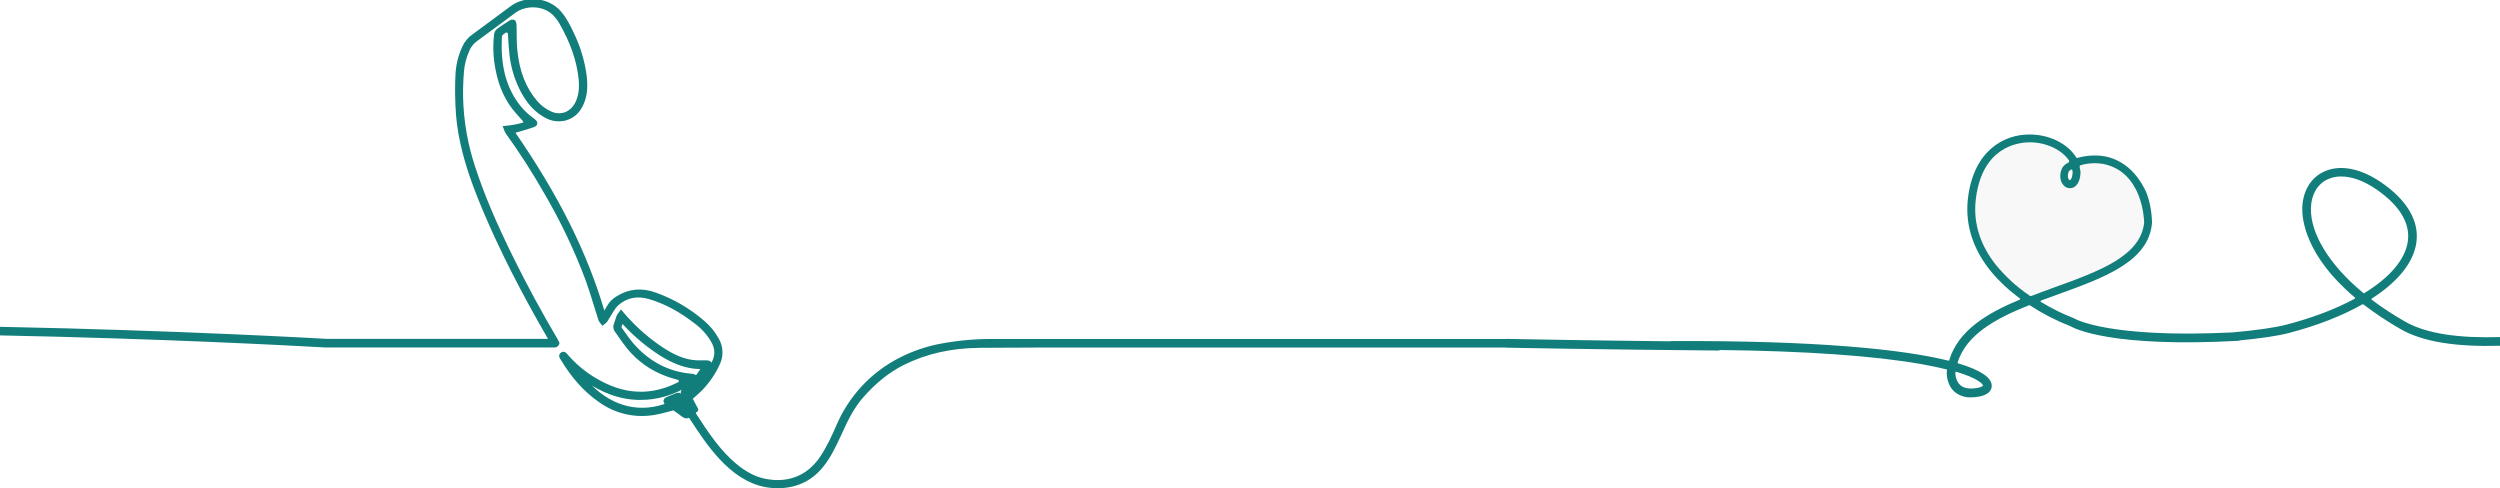
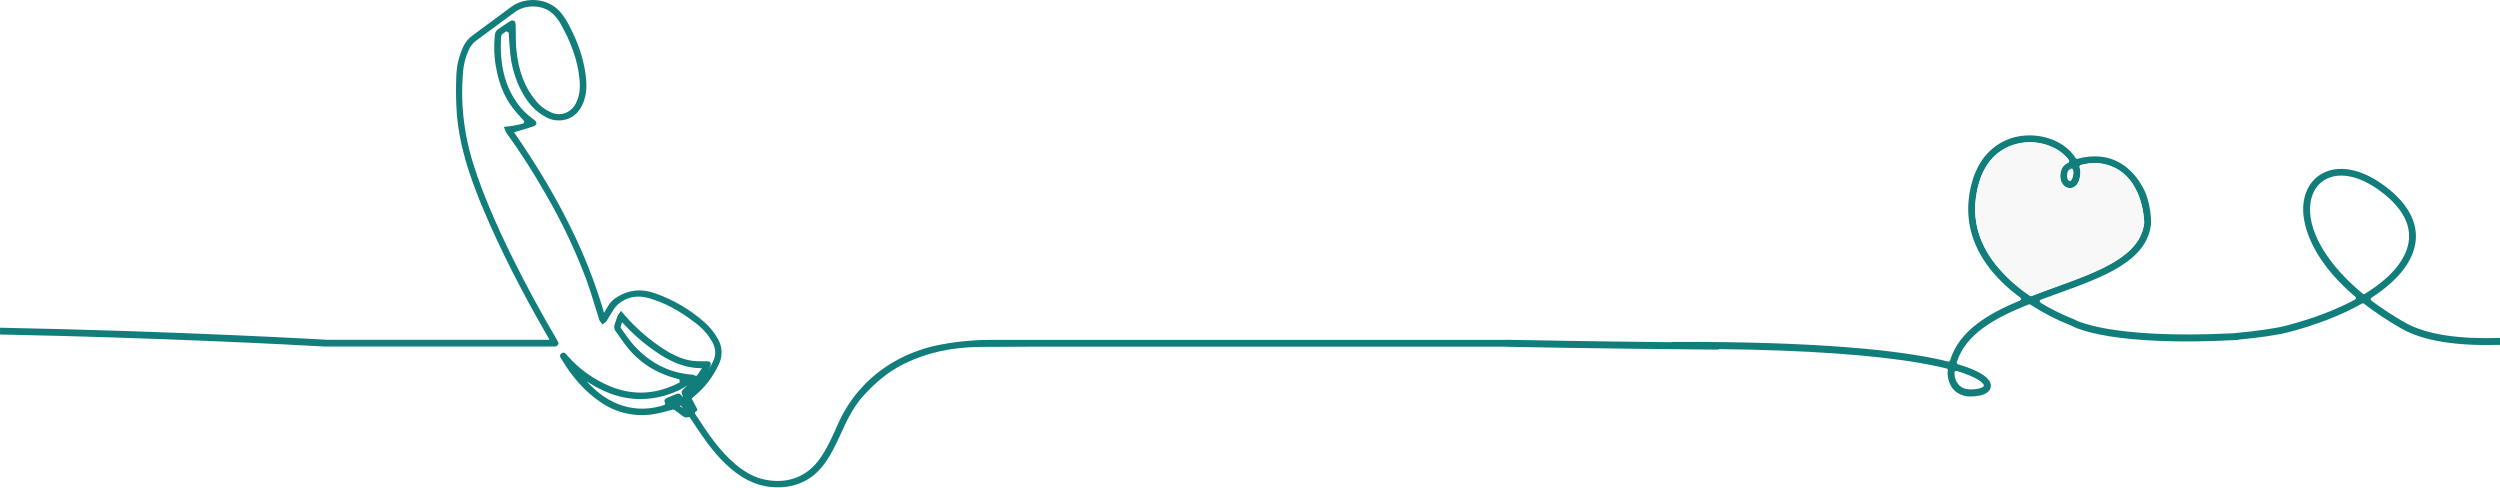
- <svg xmlns="http://www.w3.org/2000/svg" viewBox="0 0 1406 274.03" class="ctt-path full-bleed">
+ <svg xmlns="http://www.w3.org/2000/svg" viewBox="0 0 1406 274.03">
  <defs>
    <style>
            .cls-1 {
-               fill: #127e7b;
-               stroke: #127e7b;       
+               fill: #127e7b;    
            }
            .cls-2 {
              fill: #f8f8f8;
            }
          </style>
  </defs>
  <g id="Camada_1" data-name="Camada 1">
    <path class="cls-1" d="M1352.16,181.19A181.45,181.45,0,0,1,1333.59,169a.94.94,0,0,1,.07-1.53c14.31-9.2,22.83-19.63,24.68-30.26,2.13-12.23-4.63-24.1-19.56-34.32-11.72-8-23.48-10.07-32.25-5.58-6.91,3.53-11,10.72-11.24,19.73-.15,5.84,1.57,26.44,29.37,49.87a.94.94,0,0,1-.14,1.54c-10.8,5.84-23.72,10.74-38.45,14.6-6.63,1.73-17,3.18-30.3,4.39-70.25,3.47-89.17-7.74-89.34-7.85l-.39-.19a118.29,118.29,0,0,1-18.46-9.16.94.94,0,0,1,.15-1.68c3.12-1.17,6.27-2.31,9.41-3.44,26.12-9.45,50.93-18.42,52.66-39.83v-.1c0-.78-.2-11.09-4.05-18.64-7.24-14.22-17.83-17.86-24.62-18.49a35.14,35.14,0,0,0-12.75,1.24.93.93,0,0,1-1.06-.41c-4.53-7.36-14.2-12.54-25.25-12.75-14.7-.33-31.55,8.82-34.77,35.2-1.6,13.13,1.8,25.71,9.91,37.17a53.76,53.76,0,0,0,3.65,4.72,86.78,86.78,0,0,0,13.09,12.43c.76.59,1.52,1.17,2.29,1.73a.94.94,0,0,1-.2,1.61c-18.37,7.63-34.26,17.17-39.31,33.68a.93.93,0,0,1-1.11.64c-26-6.49-75-11.37-155.47-11v.14c-44.53-.47-78.37-1.09-89-1.3h-.43l-3.49-.07-.55.06H559.7a154.33,154.33,0,0,0-30.07,2.54,84.57,84.57,0,0,0-24,8.19A75.63,75.63,0,0,0,471,239.06c-2.8,6.43-5.64,12.66-9.52,18.35-7.29,10.68-18.45,15-31.44,12.3-5.65-1.2-10.88-3.94-16.48-8.65-9.09-7.64-15.62-17.61-21.93-27.25l-.64-1a.93.93,0,0,1,.25-1.28l.53-.36a.93.93,0,0,0,.29-1.21L389,224.13l.38-.34c.44-.39.83-.74,1.24-1.07a50.44,50.44,0,0,0,13.53-17.58,15.06,15.06,0,0,0-.33-14.41,35.08,35.08,0,0,0-8.19-10,84.61,84.61,0,0,0-27-15.71c-7.71-2.8-14.94-2.14-21.5,2a13.92,13.92,0,0,0-5.22,5.18c-.56,1.06-1.2,2.09-1.87,3.18-.1.17-.21.34-.32.51C330,142.59,313.9,110.28,289.06,74.33c.34-.07.66-.14,1-.23l2.56-.75c2.43-.71,4.94-1.44,7.38-2.3,1-.35,1.55-.85,1.67-1.49s-.27-1.38-1.17-2.12c-.24-.2-.5-.38-.75-.56l-.32-.23A37.93,37.93,0,0,1,291,58.17c-7.09-9.86-10-21.73-9.25-37.37a2.86,2.86,0,0,1,.92-1.78,20.7,20.7,0,0,1,2-1.41l1.43.73.12,2c.21,3.34.4,6.5.74,9.71a57.65,57.65,0,0,0,6.55,21.63c3.7,6.82,8,11.32,13.47,14.17a15,15,0,0,0,11.1,1.4c4.6-1.23,7.95-4.46,10-9.6,1.75-4.48,2.13-9.38,1.25-15.89a77.79,77.79,0,0,0-7-22.85c-1.86-4-4-8.45-7.26-12.2-7.36-8.39-20.08-8.34-27.35-3-3.41,2.5-6.8,5-10.2,7.54-3.85,2.86-7.83,5.83-11.78,8.7a16.26,16.26,0,0,0-5.21,6.33,41.9,41.9,0,0,0-3.9,16.33c-.23,5.13-.24,10.54,0,16.51a118,118,0,0,0,2.85,21.77C262,92.25,266,104,272.36,119c9.24,21.75,20.92,44.77,35.71,70.36.29.5.57,1,.88,1.58l.08.15H184.57v0l-.55,0c-1.77-.11-83.25-4.81-184-6.79v3.83c89.59,1.77,164.09,5.73,181.25,6.69l.15,0a5.38,5.38,0,0,0,1.6.08h.07l.74,0,.55,0v0H311.64a2.22,2.22,0,0,0,2.48-1.9l0-.19-.33-.63c-.2-.38-.41-.79-.64-1.19-9.23-15.74-17.24-30.5-24.47-45.12-10.16-20.53-16.95-36.61-22-52.14a134.61,134.61,0,0,1-6.74-39c-.09-4.43.07-9.16.49-14.46a35.52,35.52,0,0,1,3-11.73,12.93,12.93,0,0,1,4.06-5.45q7.28-5.34,14.52-10.72l7.46-5.51c6.3-4.65,16-4.23,21.55.95a23.4,23.4,0,0,1,4.23,5.53c6,10.52,9.52,20.55,10.62,30.67.58,5.29.09,9.46-1.54,13.12A11.82,11.82,0,0,1,318,63.57a10.81,10.81,0,0,1-8.43-.51,22.43,22.43,0,0,1-7.72-5.81c-6.47-7.42-10.2-16.92-11.41-29-.31-3.11-.34-6.31-.37-9.4,0-1.69,0-3.39-.09-5.08,0-.16-.08-1.61-.89-2.1a2.52,2.52,0,0,0-2.28.31c-2.21,1.4-4.72,3-7.06,4.73a4.28,4.28,0,0,0-1.39,2.73,62.8,62.8,0,0,0,.87,19.81c1.84,9.62,5.48,17.45,11.15,23.93,1.31,1.5,2.63,3,3.92,4.44l.29.33a.94.94,0,0,1-.41,1.51,53.24,53.24,0,0,1-10.08,1.82l-.72.08.27.67c.15.38.27.73.38,1a6.26,6.26,0,0,0,.75,1.65,372.69,372.69,0,0,1,21.87,34.05,314.34,314.34,0,0,1,23.2,48.78c1.72,4.72,3.23,9.61,4.68,14.35.83,2.7,1.66,5.4,2.53,8.08a4.53,4.53,0,0,0,1,1.54c.16.19.32.37.47.57l.35.47.45-.38c.17-.14.36-.28.54-.41a4.64,4.64,0,0,0,1.25-1.17c.63-1,1.22-2,1.79-2.92s1.12-1.9,1.72-2.82l.14-.22a15.66,15.66,0,0,1,2.53-3.23c5-4.4,11-5.63,17.76-3.66,8.84,2.59,17.3,7.09,25.87,13.77a34.53,34.53,0,0,1,9.62,10.75c2,3.67,2.22,7.12.7,10.54a48.2,48.2,0,0,1-2.77,5.35c.3-.58.59-1.18.85-1.79a2.61,2.61,0,0,0,.21-2.39c-.42-.63-1.28-.77-2.45-.78-.61,0-1.21,0-1.82,0a40.06,40.06,0,0,1-6.3-.29c-6.58-1-12.32-4.34-16.59-7.12a105.5,105.5,0,0,1-20-17.3c-.54-.59-1.06-1.2-1.66-1.9l-1-1.17-.46-.54-.41.58c-.25.36-.48.65-.68.91a5.77,5.77,0,0,0-.91,1.43c-.26.66-.47,1.34-.67,2a19.71,19.71,0,0,1-.79,2.28,4.15,4.15,0,0,0,.55,4.37c.67.94,1.33,1.89,2,2.84,1.55,2.22,3.14,4.53,4.9,6.65a50,50,0,0,0,21,15c2.52,1,5.16,1.7,7.7,2.42l.15,0c.13,1.28.05.46.18,1.73-12.82,6.78-25.87,7.57-38.8,2.35A65.3,65.3,0,0,1,319,199.91c-.1-.11-.19-.23-.29-.35-.51-.64-1.46-1.84-2.87-.87-1.57,1.08-.65,2.46-.15,3.2.08.12.16.24.23.36,6.08,10.08,13,17.77,21.24,23.49a40.83,40.83,0,0,0,31.51,7c2.33-.41,4.58-1,7-1.65l2.72-.72a.92.92,0,0,1,.77.14l.83.58c1.19.83,2.43,1.68,3.6,2.63.93.74,2.1,1.44,3.42.88a.91.91,0,0,1,1.11.36l.73,1.11,3.11,4.71c5.21,7.79,11.07,15.89,18.6,22.41,8.43,7.3,17.13,10.86,26.56,10.86.6,0,1.21,0,1.82,0,9.93-.47,17.7-4.41,23.77-12,4.06-5.1,6.89-11,9.66-17l.19-.41c3.4-7.44,6.92-15.14,12.51-21.47,7.32-8.3,14.88-14.32,23.09-18.41,12.75-6.35,26.87-9.51,43.16-9.65,23.6-.21,47.59-.18,70.8-.14q14.11,0,28.23,0H846.55l.55.06c.69,0,52.11,1.07,119.39,1.61,0-.1,0-.2,0-.3,48.52.53,87.77,3.25,114.5,8,5.34,1,9.91,1.92,13.8,2.9a.93.93,0,0,1,.69,1c-.05.31-.09.62-.13.93v.13c0,.27-.31,6.67,4.21,10.67a13.07,13.07,0,0,0,9,3,24.8,24.8,0,0,0,4.39-.42c4.46-.8,7-3,6.69-6-.36-3.91-6-8-18.5-11.71a.94.94,0,0,1-.64-1.17c5-15.89,21.66-25,40.48-32.48a.94.94,0,0,1,.86.09,123.92,123.92,0,0,0,22.68,11.69l.13.06c2.61,1.5,23.63,12,94.19,8.15v-.16c12.24-1.17,22-2.56,28.25-4.21,15.93-4.17,29.83-9.59,41.34-16.11a.91.91,0,0,1,1,.07,187.77,187.77,0,0,0,20.83,13.84c25.75,14.87,76.32,10.22,135.77-.37v-3.91C1427,190.8,1377,195.54,1352.16,181.19ZM382.32,228.33l.56-.32,1.26,1.62Zm3.12-10.47c-2.4,2.12-2.56,2.45-1.37,5.1l-.21.19h0c-.19-.21-.34-.41-.48-.58-1.24-1.51-1.73-1.56-4.43-.39-.62.27-1.26.52-1.89.77l-1.31.53c-1,.42-1.95.92-2.09,1.76a1.63,1.63,0,0,0,.33,1.2.91.91,0,0,1-.49,1.37c-15.8,5.17-31.41.35-43.59-13.44q.93.63,1.89,1.23c10.53,6.65,21,9.49,31.95,8.7a50.46,50.46,0,0,0,22.92-7.52Zm-30.16-25.07c-1.65-2-3.13-4.06-4.56-6.11-.51-.73-1-1.45-1.52-2.16a.92.92,0,0,1-.13-.82l.77-2.43,0,0c.43.41.82.79,1.19,1.18a105.4,105.4,0,0,0,20.71,17.27c6.58,4.06,12.38,6.31,18.25,7.07,1.21.16,2.45.21,3.76.27l1.07,0L392.12,211a1,1,0,0,1-1.35.18,3.43,3.43,0,0,0-1.81-.49C375.75,209.61,364.41,203.6,355.28,192.79Zm760.5,24c.05.5-1,1.41-3.53,1.86-4.52.81-7.92.24-10.11-1.68-2.87-2.52-3-6.77-2.94-7.49a.41.41,0,0,1,0-.11h0a.92.92,0,0,1,1.19-.76C1112.32,212.21,1115.66,215.52,1115.78,216.82Zm48.77-121.88a1,1,0,0,1,1.39.61,12,12,0,0,1,.2,1.32.56.56,0,0,1,0,.18c-.19,3.31-1.22,4.57-1.82,4.8a1,1,0,0,1-1-.37c-.78-.82-1.3-2.71-.26-5.29a.72.72,0,0,1,.14-.24A5.8,5.8,0,0,1,1164.55,94.94Zm-23,71.37a88.66,88.66,0,0,1-19.18-17.49v0h0c-7.81-9.9-13-22.22-11.19-37,3.57-29.24,23.51-31.82,30.37-31.82h.5c9.12.17,17.33,4.28,21.44,10.05a.93.93,0,0,1-.31,1.37,7.91,7.91,0,0,0-3.55,3.13c-1.89,4.44-.76,7.9.93,9.66a4.77,4.77,0,0,0,5.17,1.31c1.5-.56,4.05-2.41,4.32-8.45v-.24a16.92,16.92,0,0,0-.48-2.83.94.94,0,0,1,.66-1.16,27.81,27.81,0,0,1,13-.59c21.93,4.77,22.64,31.5,22.66,33a.6.6,0,0,1,0,.13c-2,18.82-25.42,27.28-50,36.19-4.48,1.62-9,3.25-13.42,5A.91.91,0,0,1,1141.54,166.31Zm187.3-1.09c-19-15.62-30.07-33.56-29.69-48.13.19-7.55,3.52-13.53,9.14-16.4a18.28,18.28,0,0,1,8.4-1.91c6.11,0,13,2.5,19.92,7.25,13.59,9.31,19.79,19.85,17.94,30.49-1.75,10-10.25,20-24.62,28.78A.93.93,0,0,1,1328.84,165.22Z" />
    <path class="cls-2" d="M1205.87,125.13a.6.6,0,0,1,0,.13c-2,18.82-25.42,27.28-50,36.19-4.48,1.62-9,3.25-13.42,5a.91.91,0,0,1-.86-.1,88.66,88.66,0,0,1-19.18-17.49v0h0c-7.81-9.9-13-22.22-11.19-37,3.57-29.24,23.51-31.82,30.37-31.82h.5c9.12.17,17.33,4.28,21.44,10.05a.93.93,0,0,1-.31,1.37,7.91,7.91,0,0,0-3.55,3.13c-1.89,4.44-.76,7.9.93,9.66a4.77,4.77,0,0,0,5.17,1.31c1.5-.56,4.05-2.41,4.32-8.45v-.24a16.92,16.92,0,0,0-.48-2.83.94.94,0,0,1,.66-1.16,27.81,27.81,0,0,1,13-.59C1205.14,97,1205.85,123.68,1205.87,125.13Z" />
  </g>
</svg>
